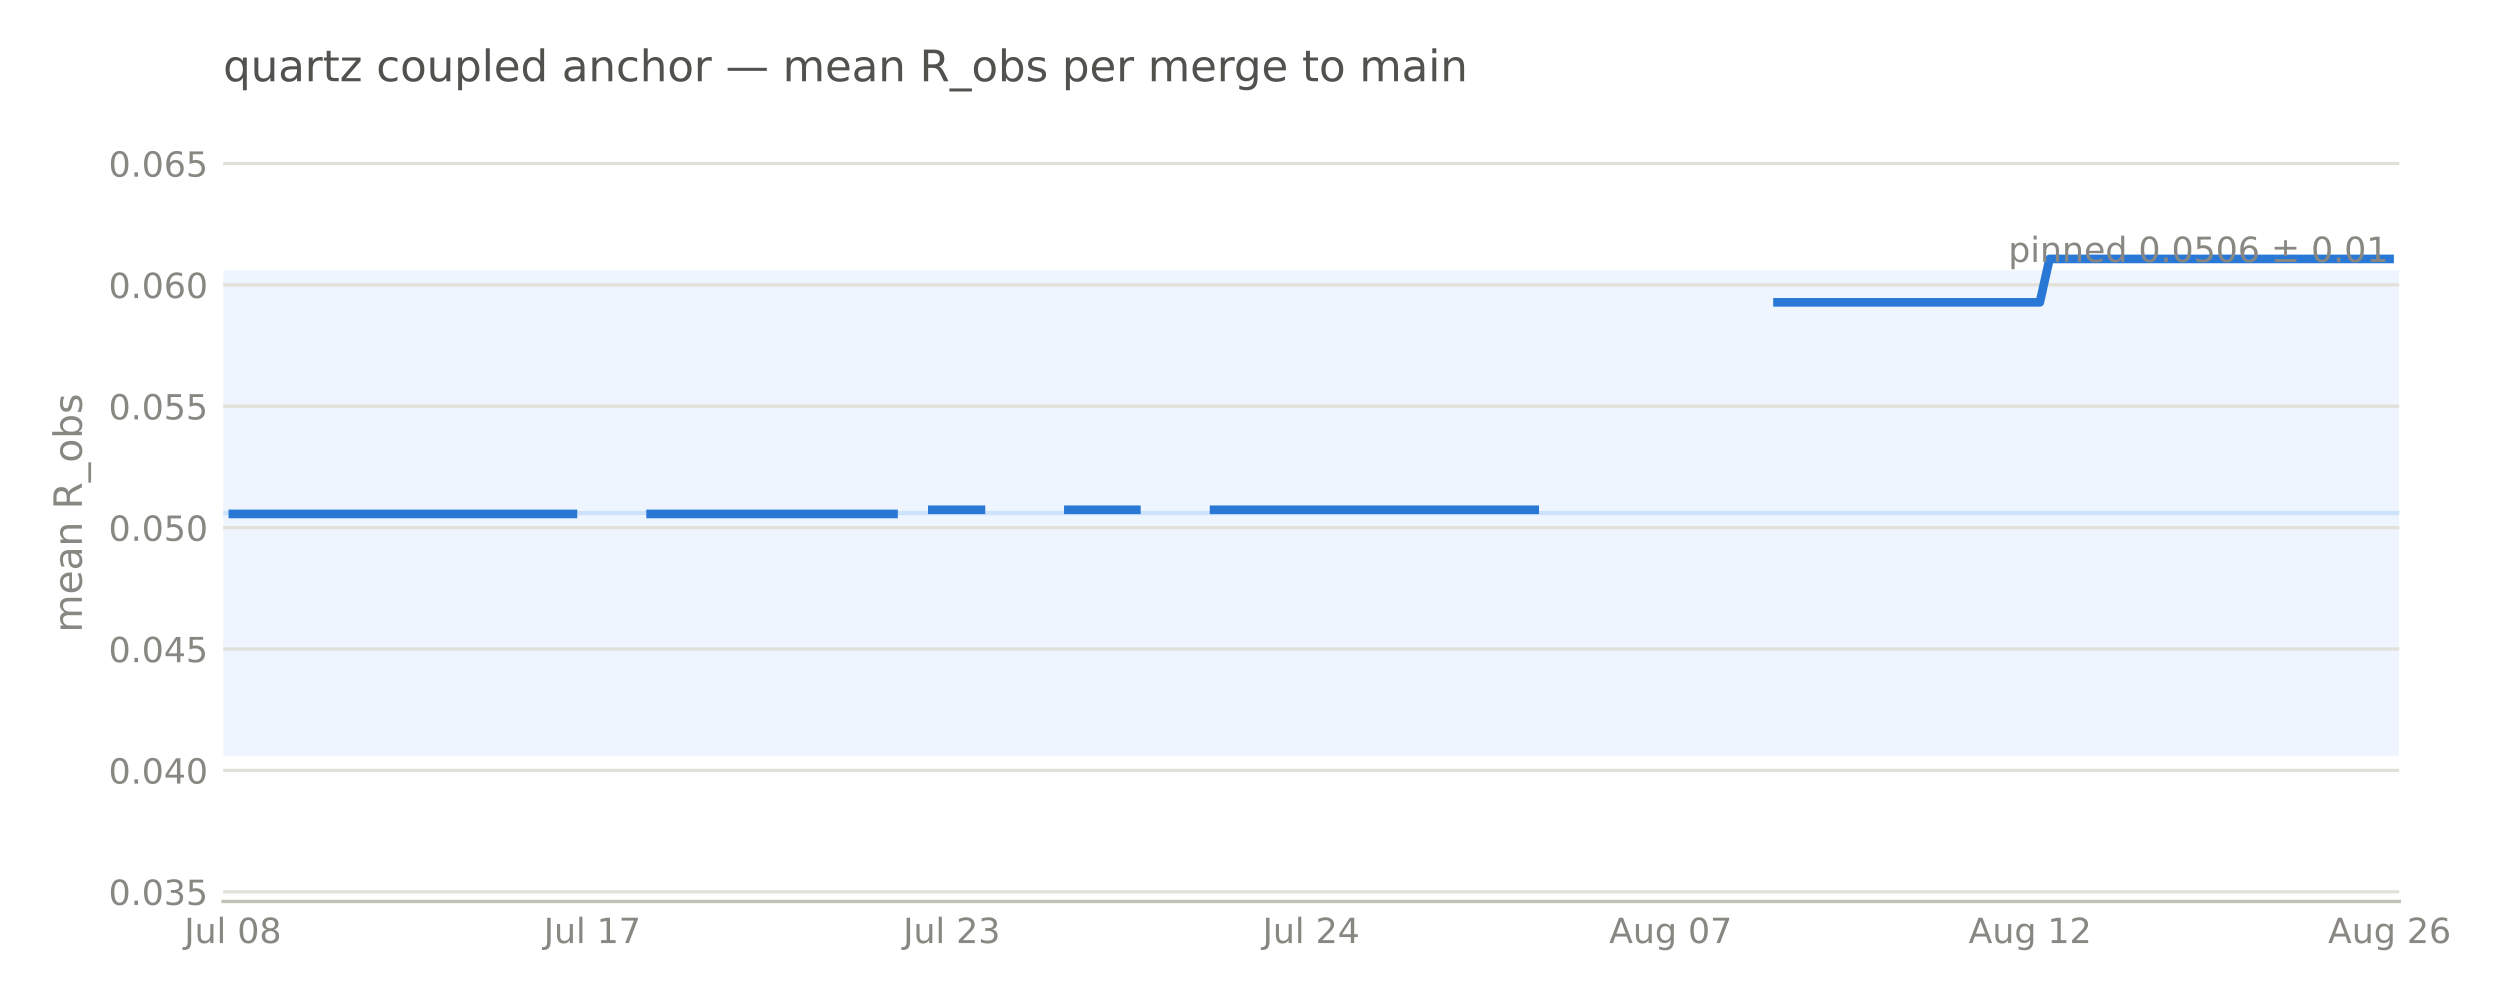
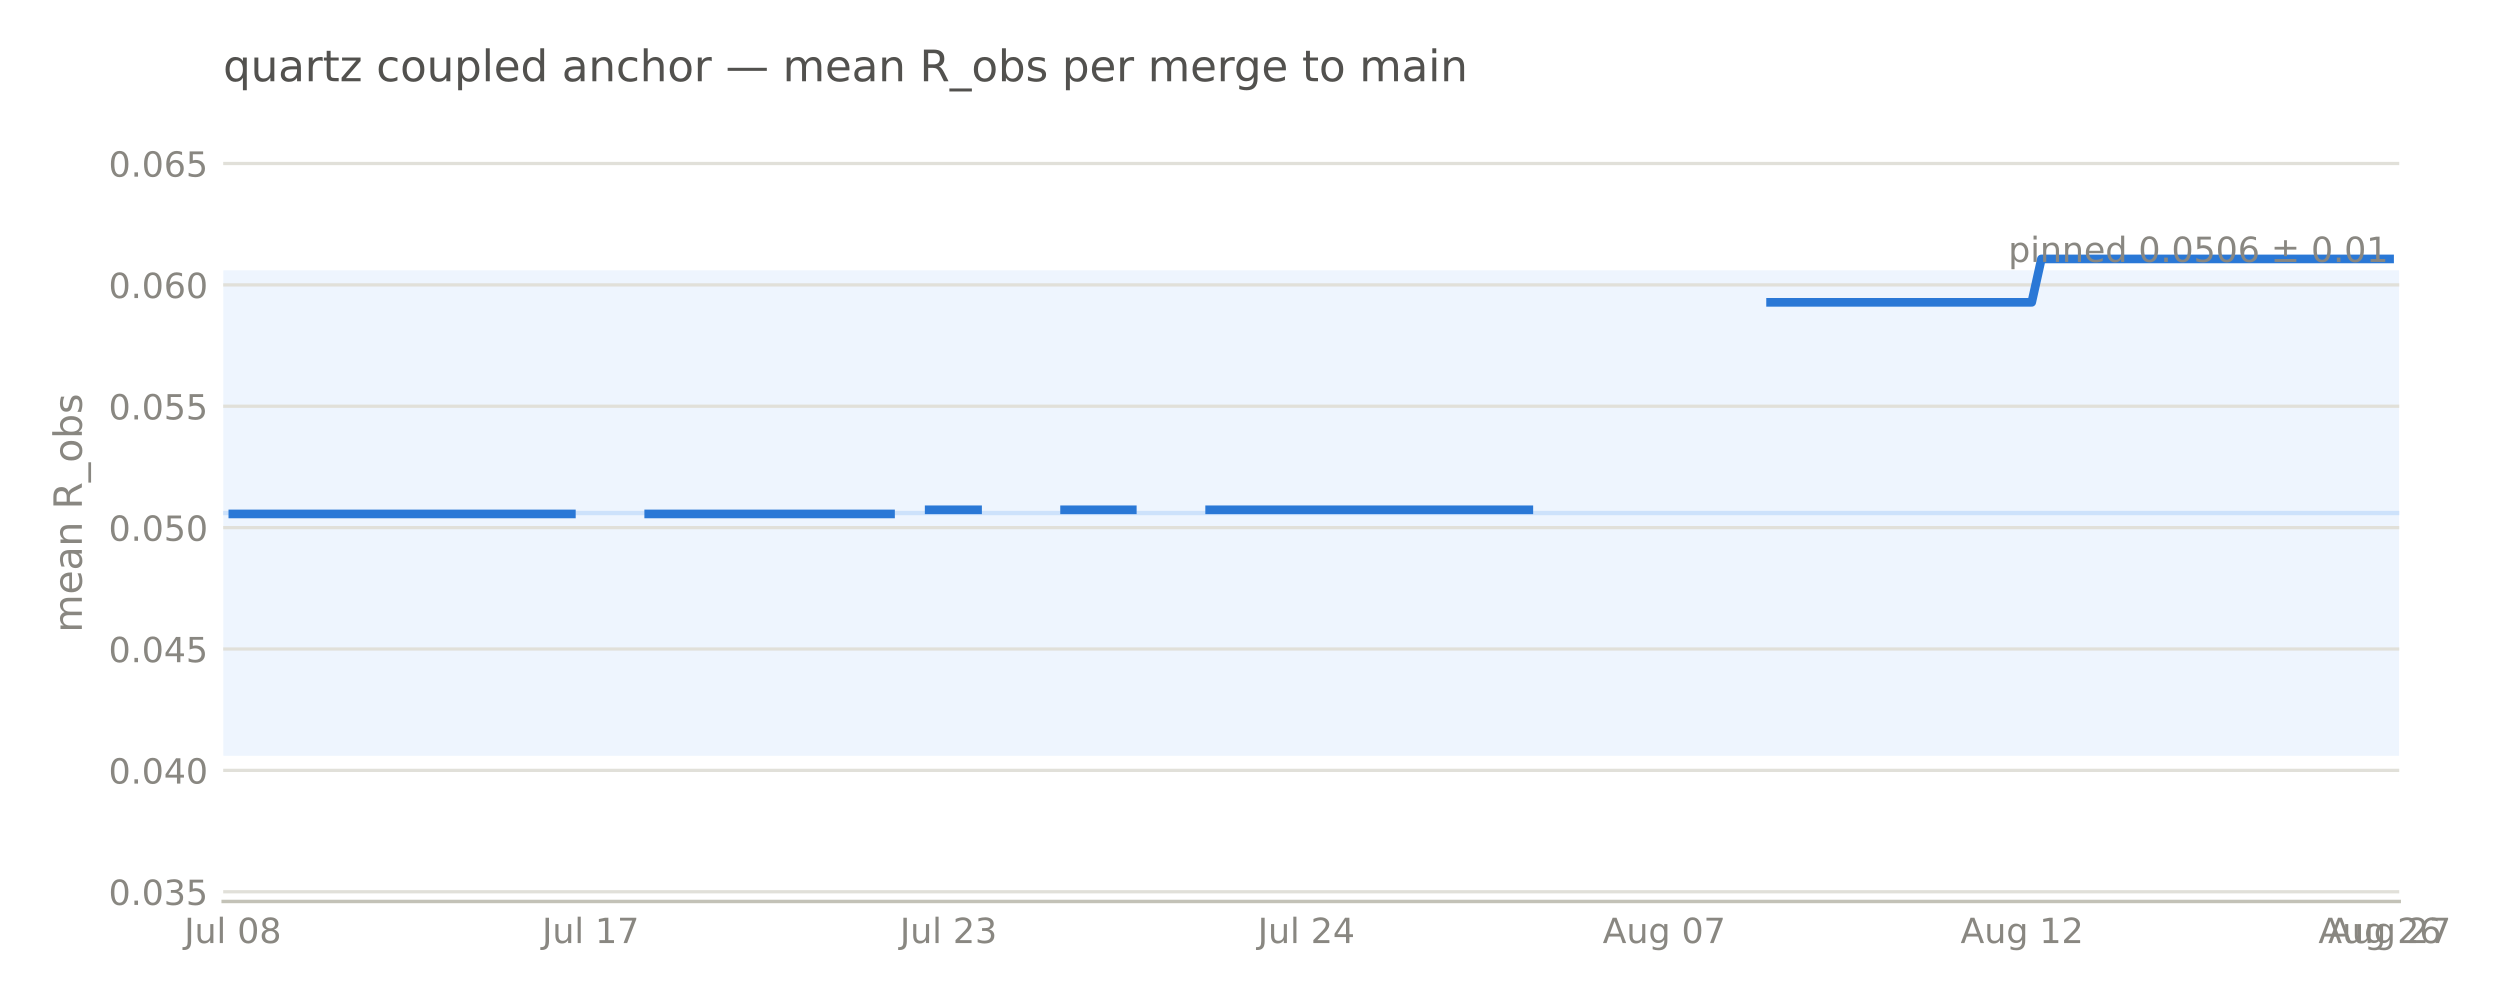
<svg xmlns="http://www.w3.org/2000/svg" width="576pt" height="230.4pt" viewBox="0 0 576 230.4" version="1.1">
  <defs>
    <style type="text/css">*{stroke-linejoin: round; stroke-linecap: butt}</style>
  </defs>
  <g id="figure_1">
    <g id="patch_1">
      <path d="M 0 230.4  L 576 230.4  L 576 0  L 0 0  L 0 230.4  z " style="fill: none; opacity: 0" />
    </g>
    <g id="axes_1">
      <g id="patch_2">
-         <path d="M 51.422 207.698  L 552.793 207.698  L 552.793 28.72  L 51.422 28.72  L 51.422 207.698  z " style="fill: none" />
+         <path d="M 51.422 207.698  L 552.784 207.698  L 552.784 28.72  L 51.422 28.72  L 51.422 207.698  z " style="fill: none" />
      </g>
      <g id="patch_3">
-         <path d="M 51.422 174.14  L 552.793 174.14  L 552.793 62.278  L 51.422 62.278  z " clip-path="url(#p0ea0fdd959)" style="fill: #cde2fb; opacity: 0.35" />
+         <path d="M 51.422 174.14  L 552.784 174.14  L 552.784 62.278  L 51.422 62.278  z " clip-path="url(#pe61ac181bb)" style="fill: #cde2fb; opacity: 0.35" />
      </g>
      <g id="matplotlib.axis_1">
        <g id="xtick_1">
          <g id="line2d_1" />
          <g id="text_1">
-             <text style="font-size: 8px; font-family: 'DejaVu Sans', 'Bitstream Vera Sans', 'Computer Modern Sans Serif', 'Lucida Grande', 'Verdana', 'Geneva', 'Lucid', 'Arial', 'Helvetica', 'Avant Garde', sans-serif; text-anchor: middle; fill: #898781" x="53.66" y="217.277" transform="rotate(-0 53.66037 217.2769)">Jul 08</text>
+             <text style="font-size: 8px; font-family: 'DejaVu Sans', 'Bitstream Vera Sans', 'Computer Modern Sans Serif', 'Lucida Grande', 'Verdana', 'Geneva', 'Lucid', 'Arial', 'Helvetica', 'Avant Garde', sans-serif; text-anchor: middle; fill: #898781" x="53.65" y="217.277" transform="rotate(-0 53.65038 217.2769)">Jul 08</text>
          </g>
        </g>
        <g id="xtick_2">
          <g id="line2d_2" />
          <g id="text_2">
-             <text style="font-size: 8px; font-family: 'DejaVu Sans', 'Bitstream Vera Sans', 'Computer Modern Sans Serif', 'Lucida Grande', 'Verdana', 'Geneva', 'Lucid', 'Arial', 'Helvetica', 'Avant Garde', sans-serif; text-anchor: middle; fill: #898781" x="136.476" y="217.277" transform="rotate(-0 136.4761 217.2769)">Jul 17</text>
+             <text style="font-size: 8px; font-family: 'DejaVu Sans', 'Bitstream Vera Sans', 'Computer Modern Sans Serif', 'Lucida Grande', 'Verdana', 'Geneva', 'Lucid', 'Arial', 'Helvetica', 'Avant Garde', sans-serif; text-anchor: middle; fill: #898781" x="136.097" y="217.277" transform="rotate(-0 136.0966 217.2769)">Jul 17</text>
          </g>
        </g>
        <g id="xtick_3">
          <g id="line2d_3" />
          <g id="text_3">
-             <text style="font-size: 8px; font-family: 'DejaVu Sans', 'Bitstream Vera Sans', 'Computer Modern Sans Serif', 'Lucida Grande', 'Verdana', 'Geneva', 'Lucid', 'Arial', 'Helvetica', 'Avant Garde', sans-serif; text-anchor: middle; fill: #898781" x="219.292" y="217.277" transform="rotate(-0 219.2918 217.2769)">Jul 23</text>
+             <text style="font-size: 8px; font-family: 'DejaVu Sans', 'Bitstream Vera Sans', 'Computer Modern Sans Serif', 'Lucida Grande', 'Verdana', 'Geneva', 'Lucid', 'Arial', 'Helvetica', 'Avant Garde', sans-serif; text-anchor: middle; fill: #898781" x="218.543" y="217.277" transform="rotate(-0 218.5427 217.2769)">Jul 23</text>
          </g>
        </g>
        <g id="xtick_4">
          <g id="line2d_4" />
          <g id="text_4">
-             <text style="font-size: 8px; font-family: 'DejaVu Sans', 'Bitstream Vera Sans', 'Computer Modern Sans Serif', 'Lucida Grande', 'Verdana', 'Geneva', 'Lucid', 'Arial', 'Helvetica', 'Avant Garde', sans-serif; text-anchor: middle; fill: #898781" x="302.107" y="217.277" transform="rotate(-0 302.1075 217.2769)">Jul 24</text>
+             <text style="font-size: 8px; font-family: 'DejaVu Sans', 'Bitstream Vera Sans', 'Computer Modern Sans Serif', 'Lucida Grande', 'Verdana', 'Geneva', 'Lucid', 'Arial', 'Helvetica', 'Avant Garde', sans-serif; text-anchor: middle; fill: #898781" x="300.989" y="217.277" transform="rotate(-0 300.9889 217.2769)">Jul 24</text>
          </g>
        </g>
        <g id="xtick_5">
          <g id="line2d_5" />
          <g id="text_5">
-             <text style="font-size: 8px; font-family: 'DejaVu Sans', 'Bitstream Vera Sans', 'Computer Modern Sans Serif', 'Lucida Grande', 'Verdana', 'Geneva', 'Lucid', 'Arial', 'Helvetica', 'Avant Garde', sans-serif; text-anchor: middle; fill: #898781" x="384.923" y="217.276" transform="rotate(-0 384.9232 217.2763)">Aug 07</text>
+             <text style="font-size: 8px; font-family: 'DejaVu Sans', 'Bitstream Vera Sans', 'Computer Modern Sans Serif', 'Lucida Grande', 'Verdana', 'Geneva', 'Lucid', 'Arial', 'Helvetica', 'Avant Garde', sans-serif; text-anchor: middle; fill: #898781" x="383.435" y="217.276" transform="rotate(-0 383.4351 217.2763)">Aug 07</text>
          </g>
        </g>
        <g id="xtick_6">
          <g id="line2d_6" />
          <g id="text_6">
-             <text style="font-size: 8px; font-family: 'DejaVu Sans', 'Bitstream Vera Sans', 'Computer Modern Sans Serif', 'Lucida Grande', 'Verdana', 'Geneva', 'Lucid', 'Arial', 'Helvetica', 'Avant Garde', sans-serif; text-anchor: middle; fill: #898781" x="467.739" y="217.276" transform="rotate(-0 467.7389 217.2763)">Aug 12</text>
+             <text style="font-size: 8px; font-family: 'DejaVu Sans', 'Bitstream Vera Sans', 'Computer Modern Sans Serif', 'Lucida Grande', 'Verdana', 'Geneva', 'Lucid', 'Arial', 'Helvetica', 'Avant Garde', sans-serif; text-anchor: middle; fill: #898781" x="465.881" y="217.276" transform="rotate(-0 465.8813 217.2763)">Aug 12</text>
          </g>
        </g>
        <g id="xtick_7">
          <g id="line2d_7" />
          <g id="text_7">
-             <text style="font-size: 8px; font-family: 'DejaVu Sans', 'Bitstream Vera Sans', 'Computer Modern Sans Serif', 'Lucida Grande', 'Verdana', 'Geneva', 'Lucid', 'Arial', 'Helvetica', 'Avant Garde', sans-serif; text-anchor: middle; fill: #898781" x="550.555" y="217.276" transform="rotate(-0 550.5546 217.2763)">Aug 26</text>
+             <text style="font-size: 8px; font-family: 'DejaVu Sans', 'Bitstream Vera Sans', 'Computer Modern Sans Serif', 'Lucida Grande', 'Verdana', 'Geneva', 'Lucid', 'Arial', 'Helvetica', 'Avant Garde', sans-serif; text-anchor: middle; fill: #898781" x="548.327" y="217.276" transform="rotate(-0 548.3274 217.2763)">Aug 26</text>
+           </g>
+         </g>
+         <g id="xtick_8">
+           <g id="line2d_8" />
+           <g id="text_8">
+             <text style="font-size: 8px; font-family: 'DejaVu Sans', 'Bitstream Vera Sans', 'Computer Modern Sans Serif', 'Lucida Grande', 'Verdana', 'Geneva', 'Lucid', 'Arial', 'Helvetica', 'Avant Garde', sans-serif; text-anchor: middle; fill: #898781" x="550.556" y="217.276" transform="rotate(-0 550.5557 217.2763)">Aug 27</text>
          </g>
        </g>
      </g>
      <g id="matplotlib.axis_2">
        <g id="ytick_1">
-           <g id="line2d_8">
-             <path d="M 51.422 205.461  L 552.793 205.461  " clip-path="url(#p0ea0fdd959)" style="fill: none; stroke: #e1e0d9; stroke-width: 0.75; stroke-linecap: square" />
+           <g id="line2d_9">
+             <path d="M 51.422 205.461  L 552.784 205.461  " clip-path="url(#pe61ac181bb)" style="fill: none; stroke: #e1e0d9; stroke-width: 0.75; stroke-linecap: square" />
          </g>
-           <g id="line2d_9" />
-           <g id="text_8">
+           <g id="line2d_10" />
+           <g id="text_9">
            <text style="font-size: 8px; font-family: 'DejaVu Sans', 'Bitstream Vera Sans', 'Computer Modern Sans Serif', 'Lucida Grande', 'Verdana', 'Geneva', 'Lucid', 'Arial', 'Helvetica', 'Avant Garde', sans-serif; text-anchor: end; fill: #898781" x="47.922" y="208.5" transform="rotate(-0 47.92211 208.5)">0.035</text>
          </g>
        </g>
        <g id="ytick_2">
-           <g id="line2d_10">
-             <path d="M 51.422 177.496  L 552.793 177.496  " clip-path="url(#p0ea0fdd959)" style="fill: none; stroke: #e1e0d9; stroke-width: 0.75; stroke-linecap: square" />
+           <g id="line2d_11">
+             <path d="M 51.422 177.496  L 552.784 177.496  " clip-path="url(#pe61ac181bb)" style="fill: none; stroke: #e1e0d9; stroke-width: 0.75; stroke-linecap: square" />
          </g>
-           <g id="line2d_11" />
-           <g id="text_9">
+           <g id="line2d_12" />
+           <g id="text_10">
            <text style="font-size: 8px; font-family: 'DejaVu Sans', 'Bitstream Vera Sans', 'Computer Modern Sans Serif', 'Lucida Grande', 'Verdana', 'Geneva', 'Lucid', 'Arial', 'Helvetica', 'Avant Garde', sans-serif; text-anchor: end; fill: #898781" x="47.922" y="180.535" transform="rotate(-0 47.92211 180.5346)">0.040</text>
          </g>
        </g>
        <g id="ytick_3">
-           <g id="line2d_12">
-             <path d="M 51.422 149.53  L 552.793 149.53  " clip-path="url(#p0ea0fdd959)" style="fill: none; stroke: #e1e0d9; stroke-width: 0.75; stroke-linecap: square" />
+           <g id="line2d_13">
+             <path d="M 51.422 149.53  L 552.784 149.53  " clip-path="url(#pe61ac181bb)" style="fill: none; stroke: #e1e0d9; stroke-width: 0.75; stroke-linecap: square" />
          </g>
-           <g id="line2d_13" />
-           <g id="text_10">
+           <g id="line2d_14" />
+           <g id="text_11">
            <text style="font-size: 8px; font-family: 'DejaVu Sans', 'Bitstream Vera Sans', 'Computer Modern Sans Serif', 'Lucida Grande', 'Verdana', 'Geneva', 'Lucid', 'Arial', 'Helvetica', 'Avant Garde', sans-serif; text-anchor: end; fill: #898781" x="47.922" y="152.569" transform="rotate(-0 47.92211 152.5693)">0.045</text>
          </g>
        </g>
        <g id="ytick_4">
-           <g id="line2d_14">
-             <path d="M 51.422 121.565  L 552.793 121.565  " clip-path="url(#p0ea0fdd959)" style="fill: none; stroke: #e1e0d9; stroke-width: 0.75; stroke-linecap: square" />
+           <g id="line2d_15">
+             <path d="M 51.422 121.565  L 552.784 121.565  " clip-path="url(#pe61ac181bb)" style="fill: none; stroke: #e1e0d9; stroke-width: 0.75; stroke-linecap: square" />
          </g>
-           <g id="line2d_15" />
-           <g id="text_11">
+           <g id="line2d_16" />
+           <g id="text_12">
            <text style="font-size: 8px; font-family: 'DejaVu Sans', 'Bitstream Vera Sans', 'Computer Modern Sans Serif', 'Lucida Grande', 'Verdana', 'Geneva', 'Lucid', 'Arial', 'Helvetica', 'Avant Garde', sans-serif; text-anchor: end; fill: #898781" x="47.922" y="124.604" transform="rotate(-0 47.92211 124.604)">0.050</text>
          </g>
        </g>
        <g id="ytick_5">
-           <g id="line2d_16">
-             <path d="M 51.422 93.6  L 552.793 93.6  " clip-path="url(#p0ea0fdd959)" style="fill: none; stroke: #e1e0d9; stroke-width: 0.75; stroke-linecap: square" />
+           <g id="line2d_17">
+             <path d="M 51.422 93.6  L 552.784 93.6  " clip-path="url(#pe61ac181bb)" style="fill: none; stroke: #e1e0d9; stroke-width: 0.75; stroke-linecap: square" />
          </g>
-           <g id="line2d_17" />
-           <g id="text_12">
+           <g id="line2d_18" />
+           <g id="text_13">
            <text style="font-size: 8px; font-family: 'DejaVu Sans', 'Bitstream Vera Sans', 'Computer Modern Sans Serif', 'Lucida Grande', 'Verdana', 'Geneva', 'Lucid', 'Arial', 'Helvetica', 'Avant Garde', sans-serif; text-anchor: end; fill: #898781" x="47.922" y="96.639" transform="rotate(-0 47.92211 96.63863)">0.055</text>
          </g>
        </g>
        <g id="ytick_6">
-           <g id="line2d_18">
-             <path d="M 51.422 65.634  L 552.793 65.634  " clip-path="url(#p0ea0fdd959)" style="fill: none; stroke: #e1e0d9; stroke-width: 0.75; stroke-linecap: square" />
+           <g id="line2d_19">
+             <path d="M 51.422 65.634  L 552.784 65.634  " clip-path="url(#pe61ac181bb)" style="fill: none; stroke: #e1e0d9; stroke-width: 0.75; stroke-linecap: square" />
          </g>
-           <g id="line2d_19" />
-           <g id="text_13">
+           <g id="line2d_20" />
+           <g id="text_14">
            <text style="font-size: 8px; font-family: 'DejaVu Sans', 'Bitstream Vera Sans', 'Computer Modern Sans Serif', 'Lucida Grande', 'Verdana', 'Geneva', 'Lucid', 'Arial', 'Helvetica', 'Avant Garde', sans-serif; text-anchor: end; fill: #898781" x="47.922" y="68.673" transform="rotate(-0 47.92211 68.6733)">0.060</text>
          </g>
        </g>
        <g id="ytick_7">
-           <g id="line2d_20">
-             <path d="M 51.422 37.669  L 552.793 37.669  " clip-path="url(#p0ea0fdd959)" style="fill: none; stroke: #e1e0d9; stroke-width: 0.75; stroke-linecap: square" />
+           <g id="line2d_21">
+             <path d="M 51.422 37.669  L 552.784 37.669  " clip-path="url(#pe61ac181bb)" style="fill: none; stroke: #e1e0d9; stroke-width: 0.75; stroke-linecap: square" />
          </g>
-           <g id="line2d_21" />
-           <g id="text_14">
+           <g id="line2d_22" />
+           <g id="text_15">
            <text style="font-size: 8px; font-family: 'DejaVu Sans', 'Bitstream Vera Sans', 'Computer Modern Sans Serif', 'Lucida Grande', 'Verdana', 'Geneva', 'Lucid', 'Arial', 'Helvetica', 'Avant Garde', sans-serif; text-anchor: end; fill: #898781" x="47.922" y="40.708" transform="rotate(-0 47.92211 40.70797)">0.065</text>
          </g>
        </g>
-         <g id="text_15">
+         <g id="text_16">
          <text style="font-size: 9px; font-family: 'DejaVu Sans', 'Bitstream Vera Sans', 'Computer Modern Sans Serif', 'Lucida Grande', 'Verdana', 'Geneva', 'Lucid', 'Arial', 'Helvetica', 'Avant Garde', sans-serif; text-anchor: middle; fill: #898781" x="18.858" y="118.209" transform="rotate(-90 18.8575 118.2091)">mean R_obs</text>
        </g>
      </g>
-       <g id="line2d_22">
-         <path d="M 51.422 118.209  L 552.793 118.209  " clip-path="url(#p0ea0fdd959)" style="fill: none; stroke: #cde2fb; stroke-linecap: square" />
+       <g id="line2d_23">
+         <path d="M 51.422 118.209  L 552.784 118.209  " clip-path="url(#pe61ac181bb)" style="fill: none; stroke: #cde2fb; stroke-linecap: square" />
      </g>
      <g id="patch_4">
-         <path d="M 51.422 207.698  L 552.793 207.698  " style="fill: none; stroke: #c3c2b7; stroke-width: 0.8; stroke-linejoin: miter; stroke-linecap: square" />
+         <path d="M 51.422 207.698  L 552.784 207.698  " style="fill: none; stroke: #c3c2b7; stroke-width: 0.8; stroke-linejoin: miter; stroke-linecap: square" />
      </g>
-       <g id="line2d_23">
-         <path d="M 53.66 118.409  L 132 118.409  M 149.906 118.409  L 205.862 118.409  M 214.815 117.455  L 226.007 117.455  M 246.151 117.455  L 261.819 117.455  M 279.725 117.455  L 353.588 117.455  M 409.544 69.652  L 469.977 69.652  L 472.215 59.661  L 550.555 59.661  L 550.555 59.661  " clip-path="url(#p0ea0fdd959)" style="fill: none; stroke: #2a78d6; stroke-width: 2; stroke-linecap: square" />
-       </g>
-       <g id="text_16">
-         <text style="font-size: 8px; font-family: 'DejaVu Sans', 'Bitstream Vera Sans', 'Computer Modern Sans Serif', 'Lucida Grande', 'Verdana', 'Geneva', 'Lucid', 'Arial', 'Helvetica', 'Avant Garde', sans-serif; text-anchor: end; fill: #898781" x="550.286" y="60.357" transform="rotate(-0 550.286 60.35652)">pinned 0.0506 ± 0.01</text>
+       <g id="line2d_24">
+         <path d="M 53.65 118.409  L 131.64 118.409  M 149.466 118.409  L 205.173 118.409  M 214.086 117.455  L 225.228 117.455  M 245.282 117.455  L 260.88 117.455  M 278.706 117.455  L 352.239 117.455  M 407.946 69.652  L 468.11 69.652  L 470.338 59.661  L 550.556 59.661  L 550.556 59.661  " clip-path="url(#pe61ac181bb)" style="fill: none; stroke: #2a78d6; stroke-width: 2; stroke-linecap: square" />
      </g>
      <g id="text_17">
+         <text style="font-size: 8px; font-family: 'DejaVu Sans', 'Bitstream Vera Sans', 'Computer Modern Sans Serif', 'Lucida Grande', 'Verdana', 'Geneva', 'Lucid', 'Arial', 'Helvetica', 'Avant Garde', sans-serif; text-anchor: end; fill: #898781" x="550.277" y="60.357" transform="rotate(-0 550.2772 60.35652)">pinned 0.0506 ± 0.01</text>
+       </g>
+       <g id="text_18">
        <text style="font-size: 10px; font-family: 'DejaVu Sans', 'Bitstream Vera Sans', 'Computer Modern Sans Serif', 'Lucida Grande', 'Verdana', 'Geneva', 'Lucid', 'Arial', 'Helvetica', 'Avant Garde', sans-serif; text-anchor: start; fill: #52514e" x="51.422" y="18.72" transform="rotate(-0 51.42211 18.72)">quartz coupled anchor — mean R_obs per merge to main</text>
      </g>
    </g>
  </g>
  <defs>
-     <clipPath id="p0ea0fdd959">
-       <rect x="51.422" y="28.72" width="501.371" height="178.978" />
+     <clipPath id="pe61ac181bb">
+       <rect x="51.422" y="28.72" width="501.362" height="178.978" />
    </clipPath>
  </defs>
</svg>
